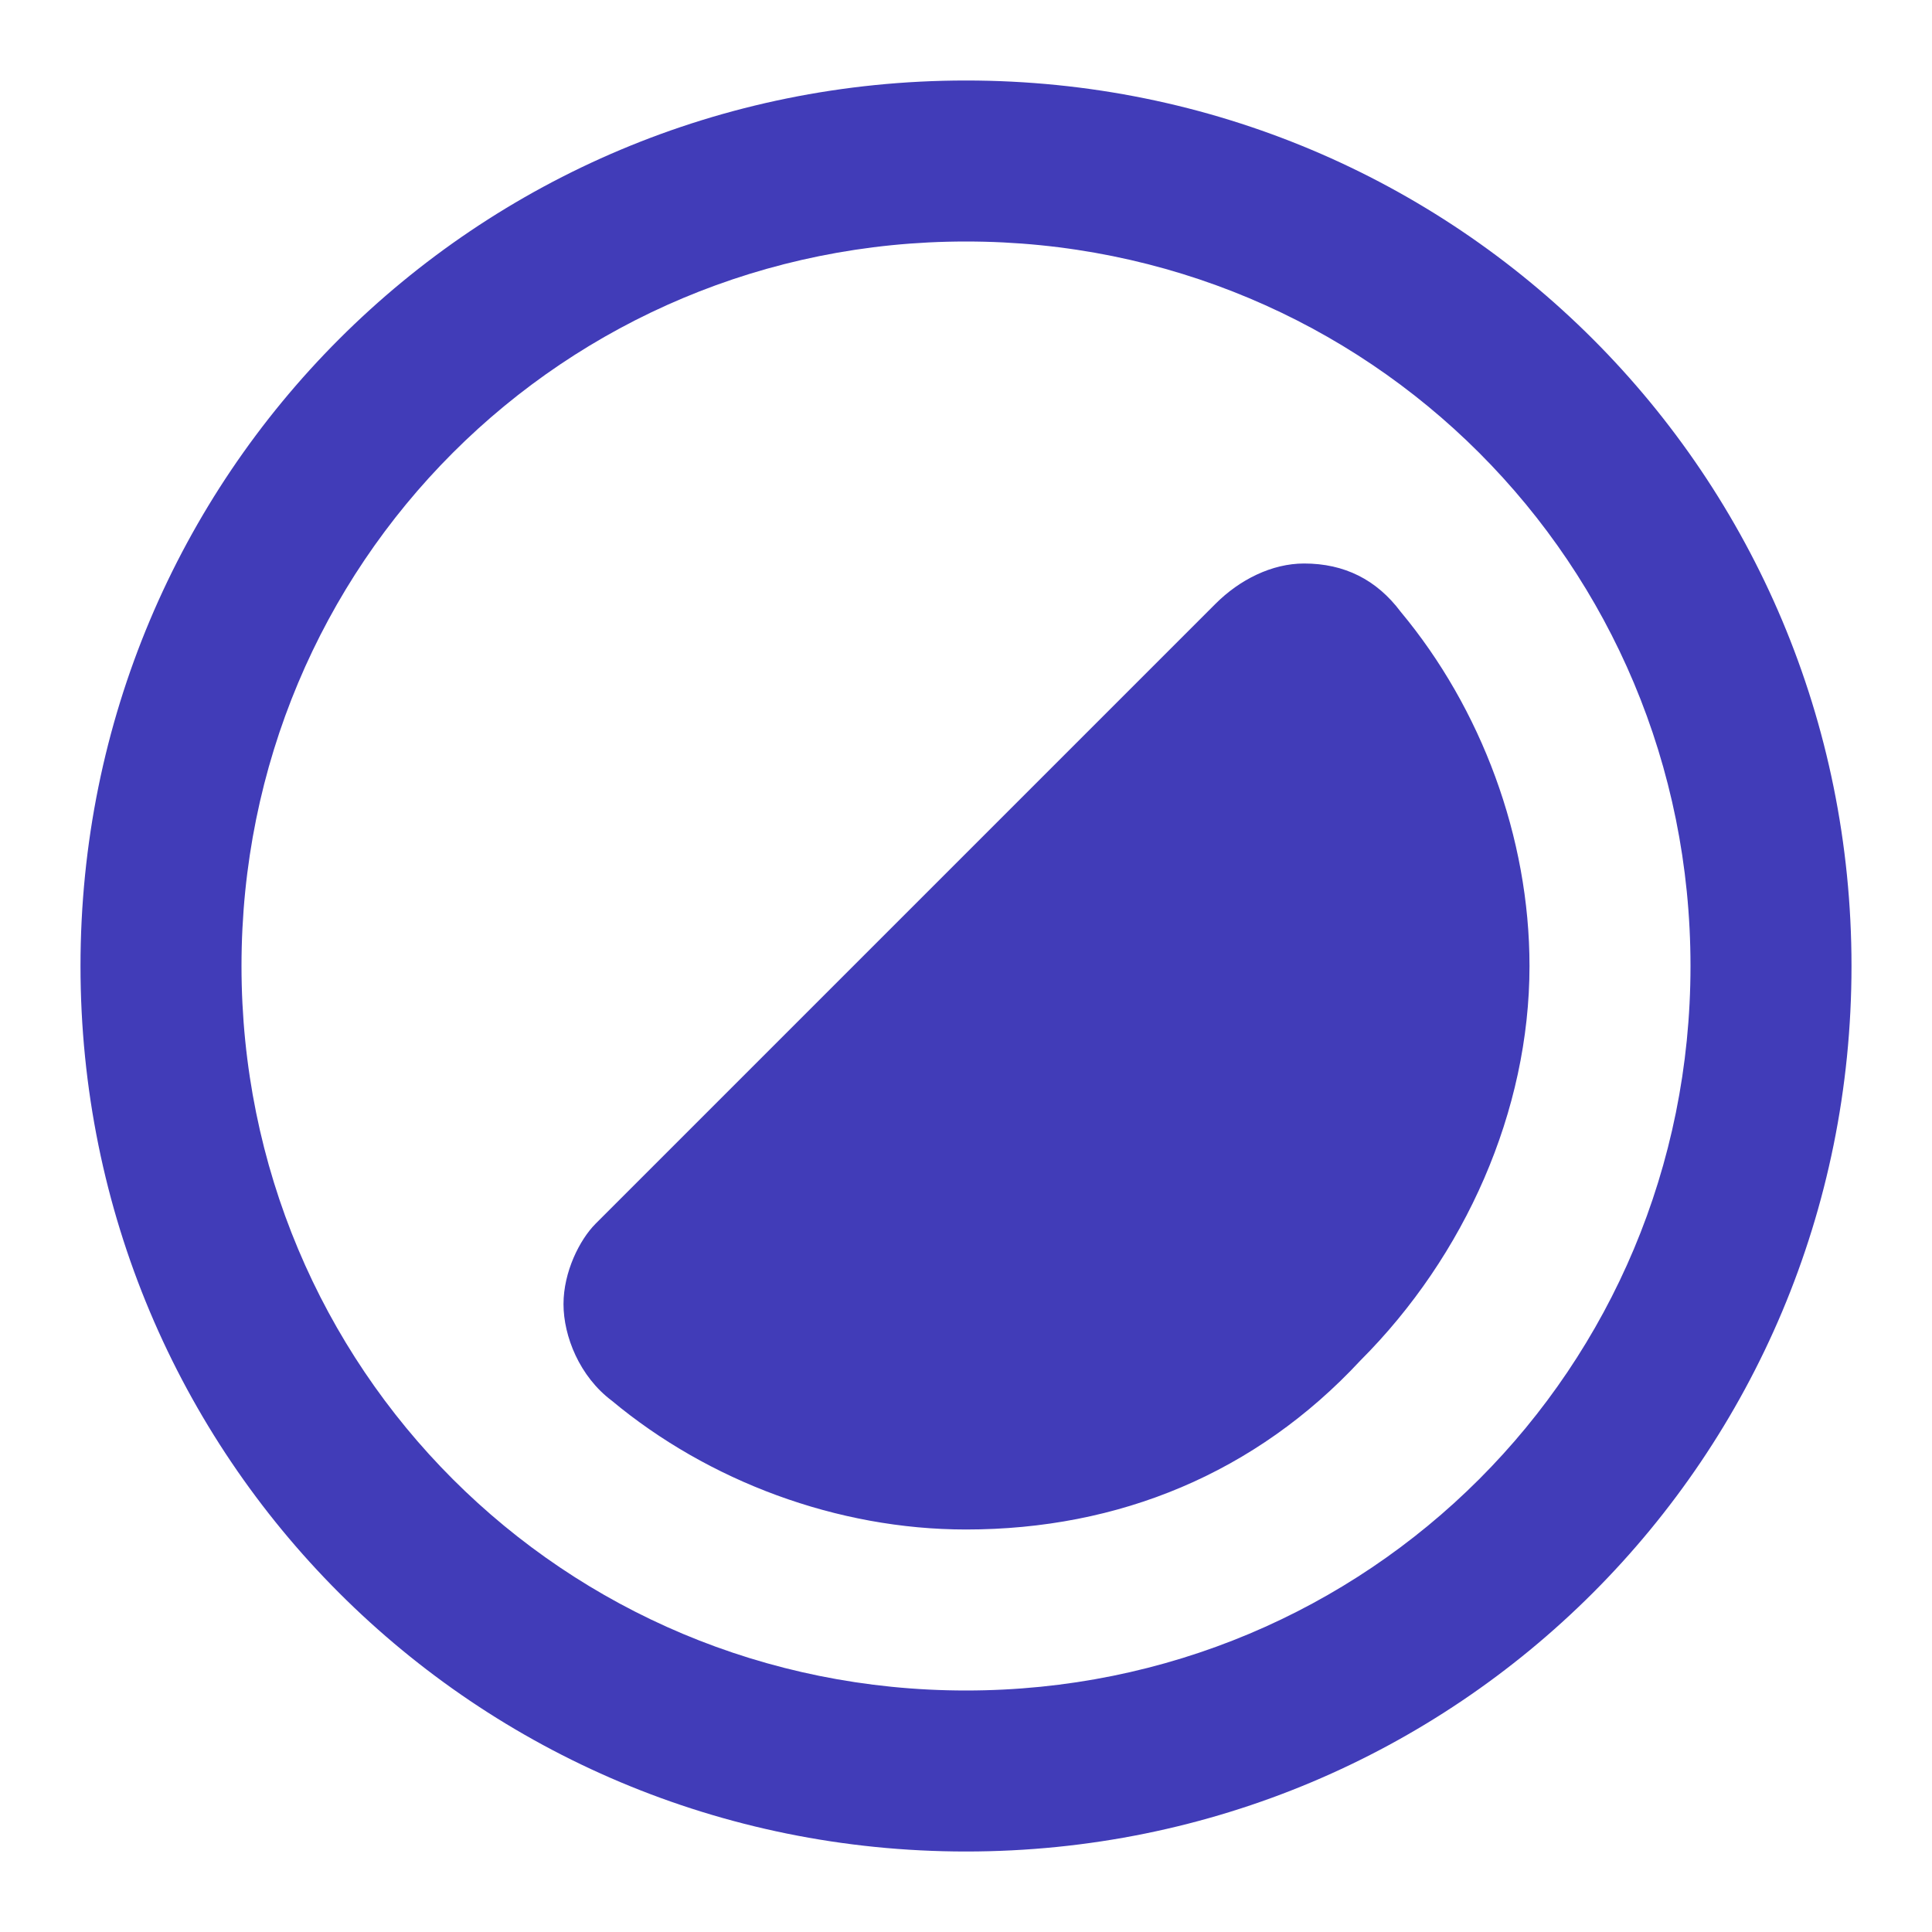
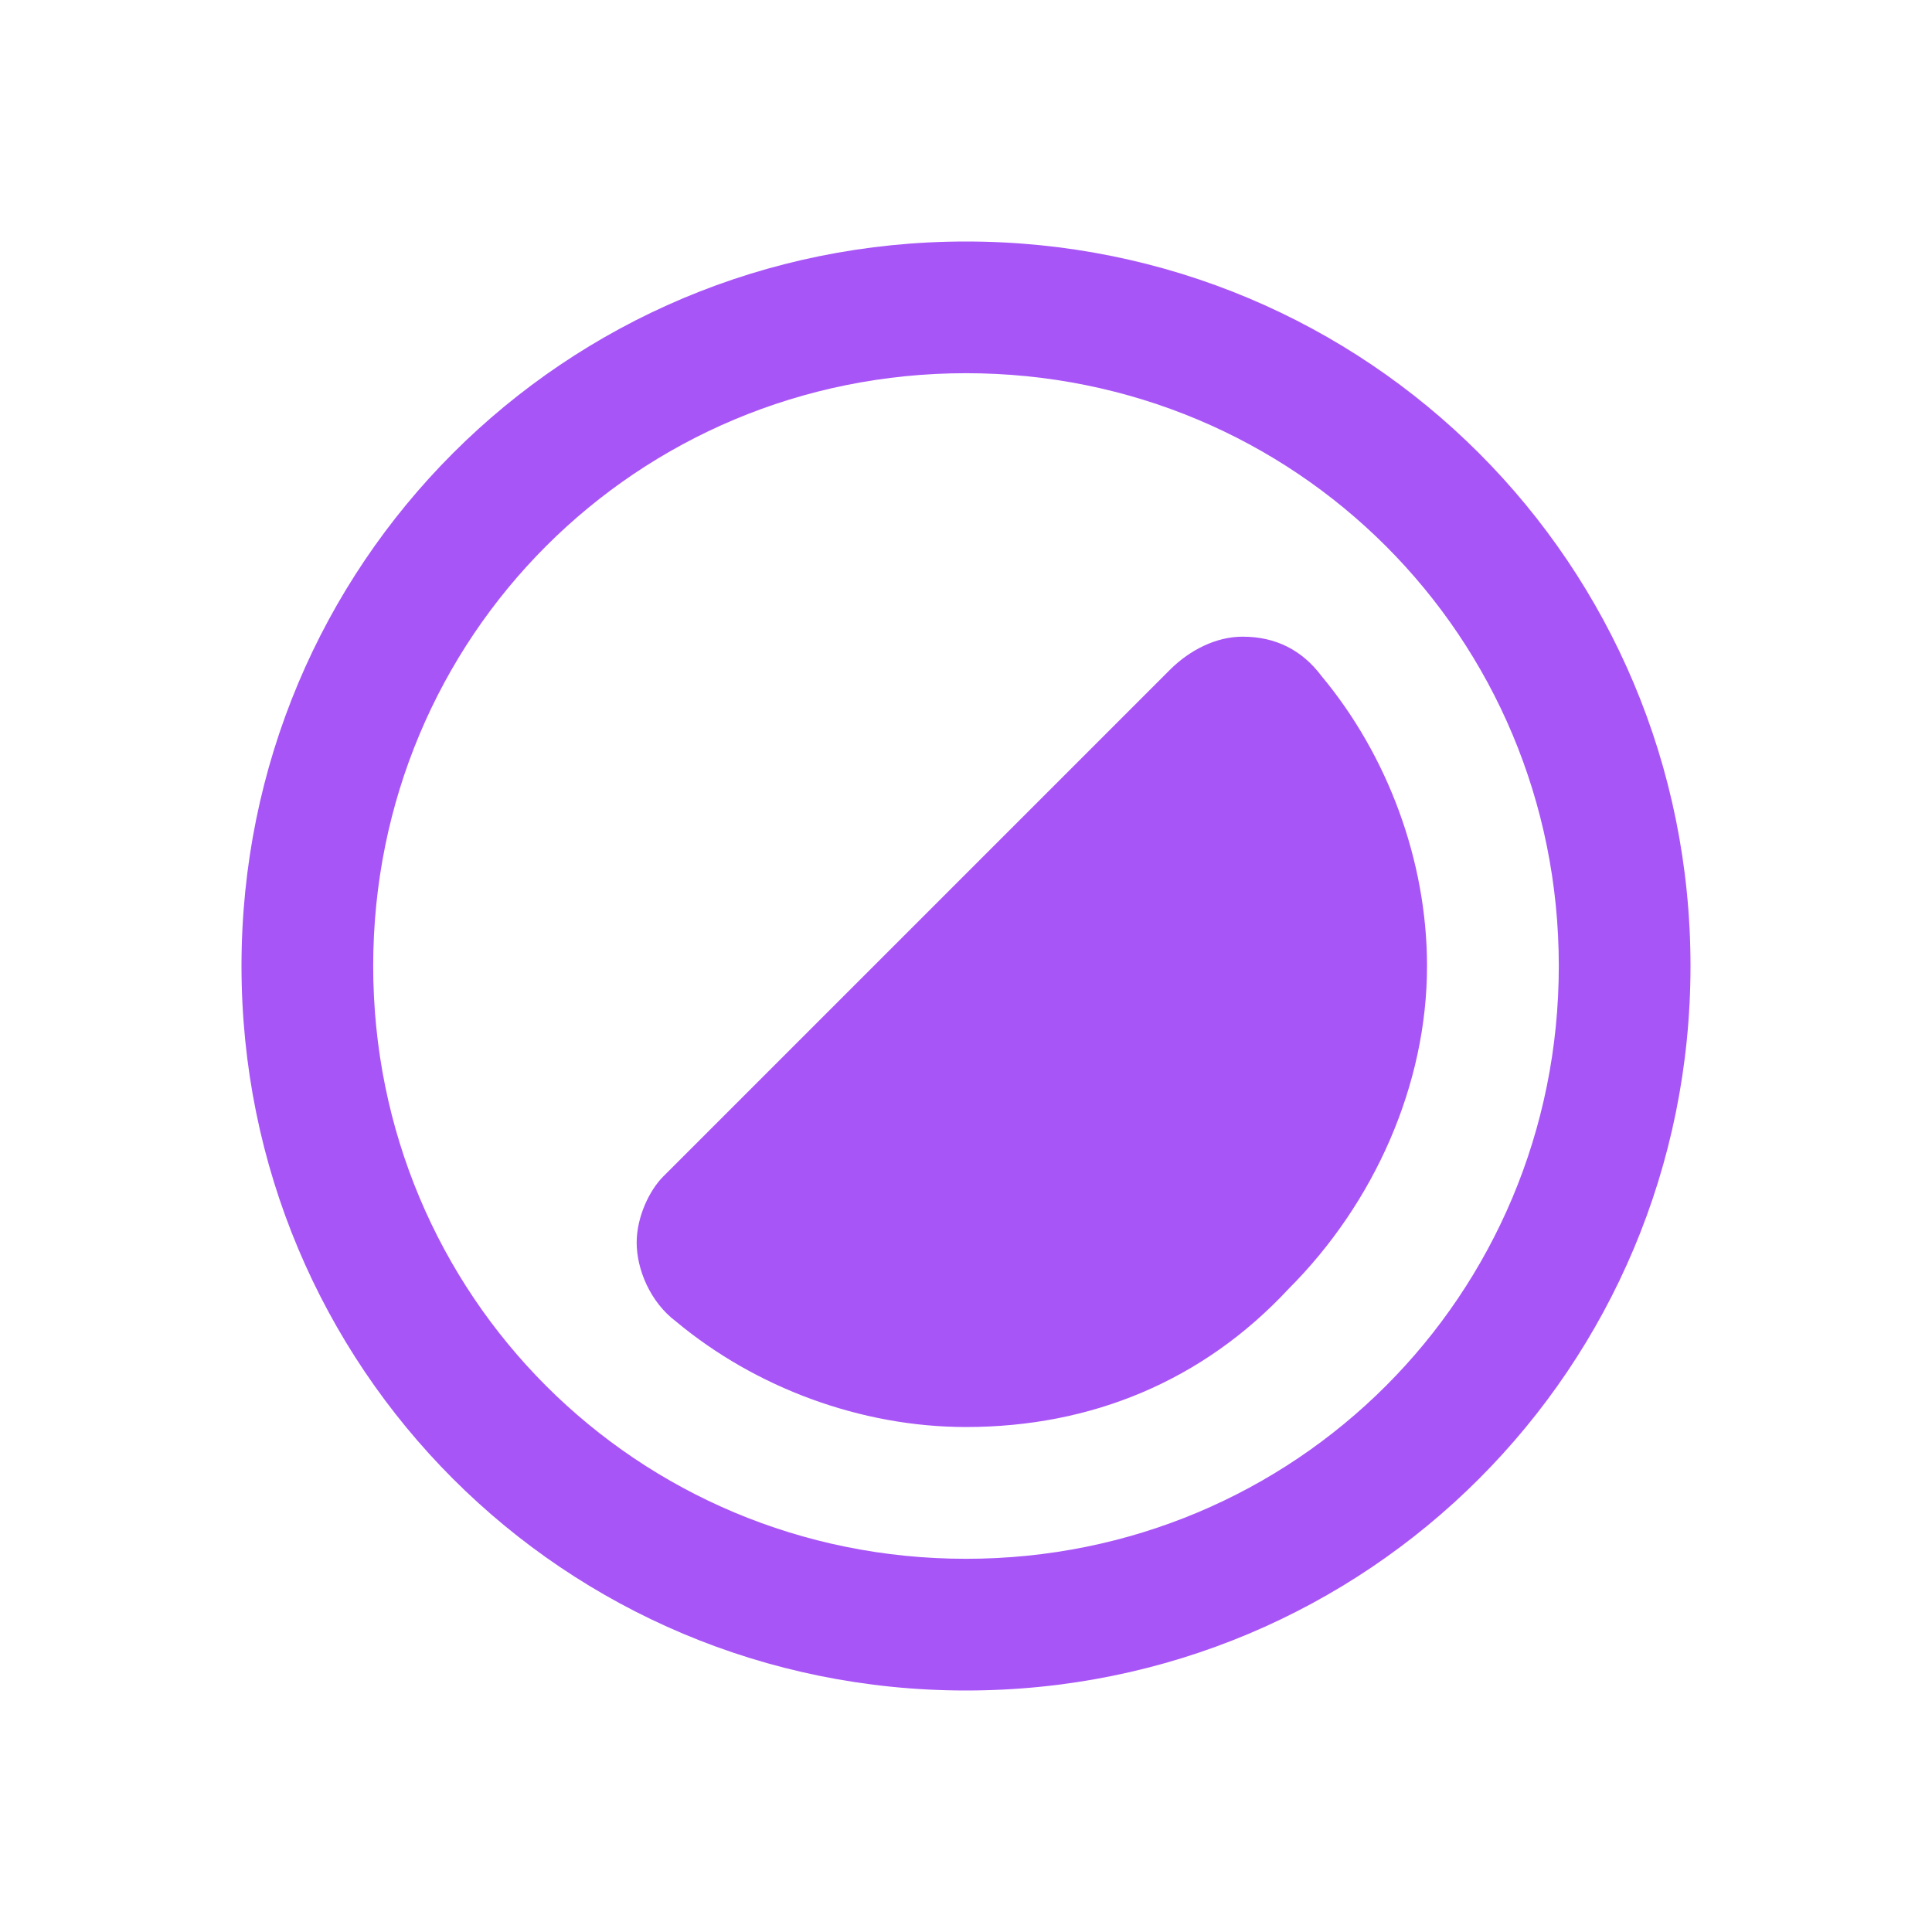
- <svg xmlns="http://www.w3.org/2000/svg" width="24" height="24" viewBox="0 0 24 24" fill="#413cb8">
-   <path d="M1,12C1,5.9,5.9,1,12,1c6.1,0,11,4.9,11,11c0,6.1-4.9,11-11,11C5.9,23,1,18.1,1,12z M12,3  c-5,0-9,4-9,9c0,5,4,9,9,9c5,0,9-4,9-9C21,7,17,3,12,3z M16.2,7c-0.4,0-0.8,0.2-1.1,0.5l-7.7,7.7C7.2,15.4,7,15.8,7,16.2  c0,0.4,0.2,0.9,0.6,1.2c1.2,1,2.8,1.6,4.4,1.6c1.9,0,3.6-0.7,4.9-2.1c1.3-1.3,2.1-3.1,2.1-4.9c0-1.6-0.6-3.2-1.6-4.4  C17.1,7.2,16.7,7,16.2,7z" />
+ <svg xmlns="http://www.w3.org/2000/svg" width="24" height="24" viewBox="0 0 24 24" fill="none">
+   <path d="M3 12C3 7.009 7.009 3 12 3C16.991 3 21 7.009 21 12C21 16.991 16.991 21 12 21C7.009 21 3 16.991 3 12ZM12 4.636C7.909 4.636 4.636 7.909 4.636 12C4.636 16.091 7.909 19.364 12 19.364C16.091 19.364 19.364 16.091 19.364 12C19.364 7.909 16.091 4.636 12 4.636ZM15.436 7.909C15.109 7.909 14.782 8.073 14.536 8.318L8.236 14.618C8.073 14.782 7.909 15.109 7.909 15.436C7.909 15.764 8.073 16.173 8.4 16.418C9.382 17.236 10.691 17.727 12 17.727C13.555 17.727 14.945 17.154 16.009 16.009C17.073 14.945 17.727 13.473 17.727 12C17.727 10.691 17.236 9.382 16.418 8.4C16.173 8.073 15.845 7.909 15.436 7.909Z" fill="#A855F7" />
</svg>
